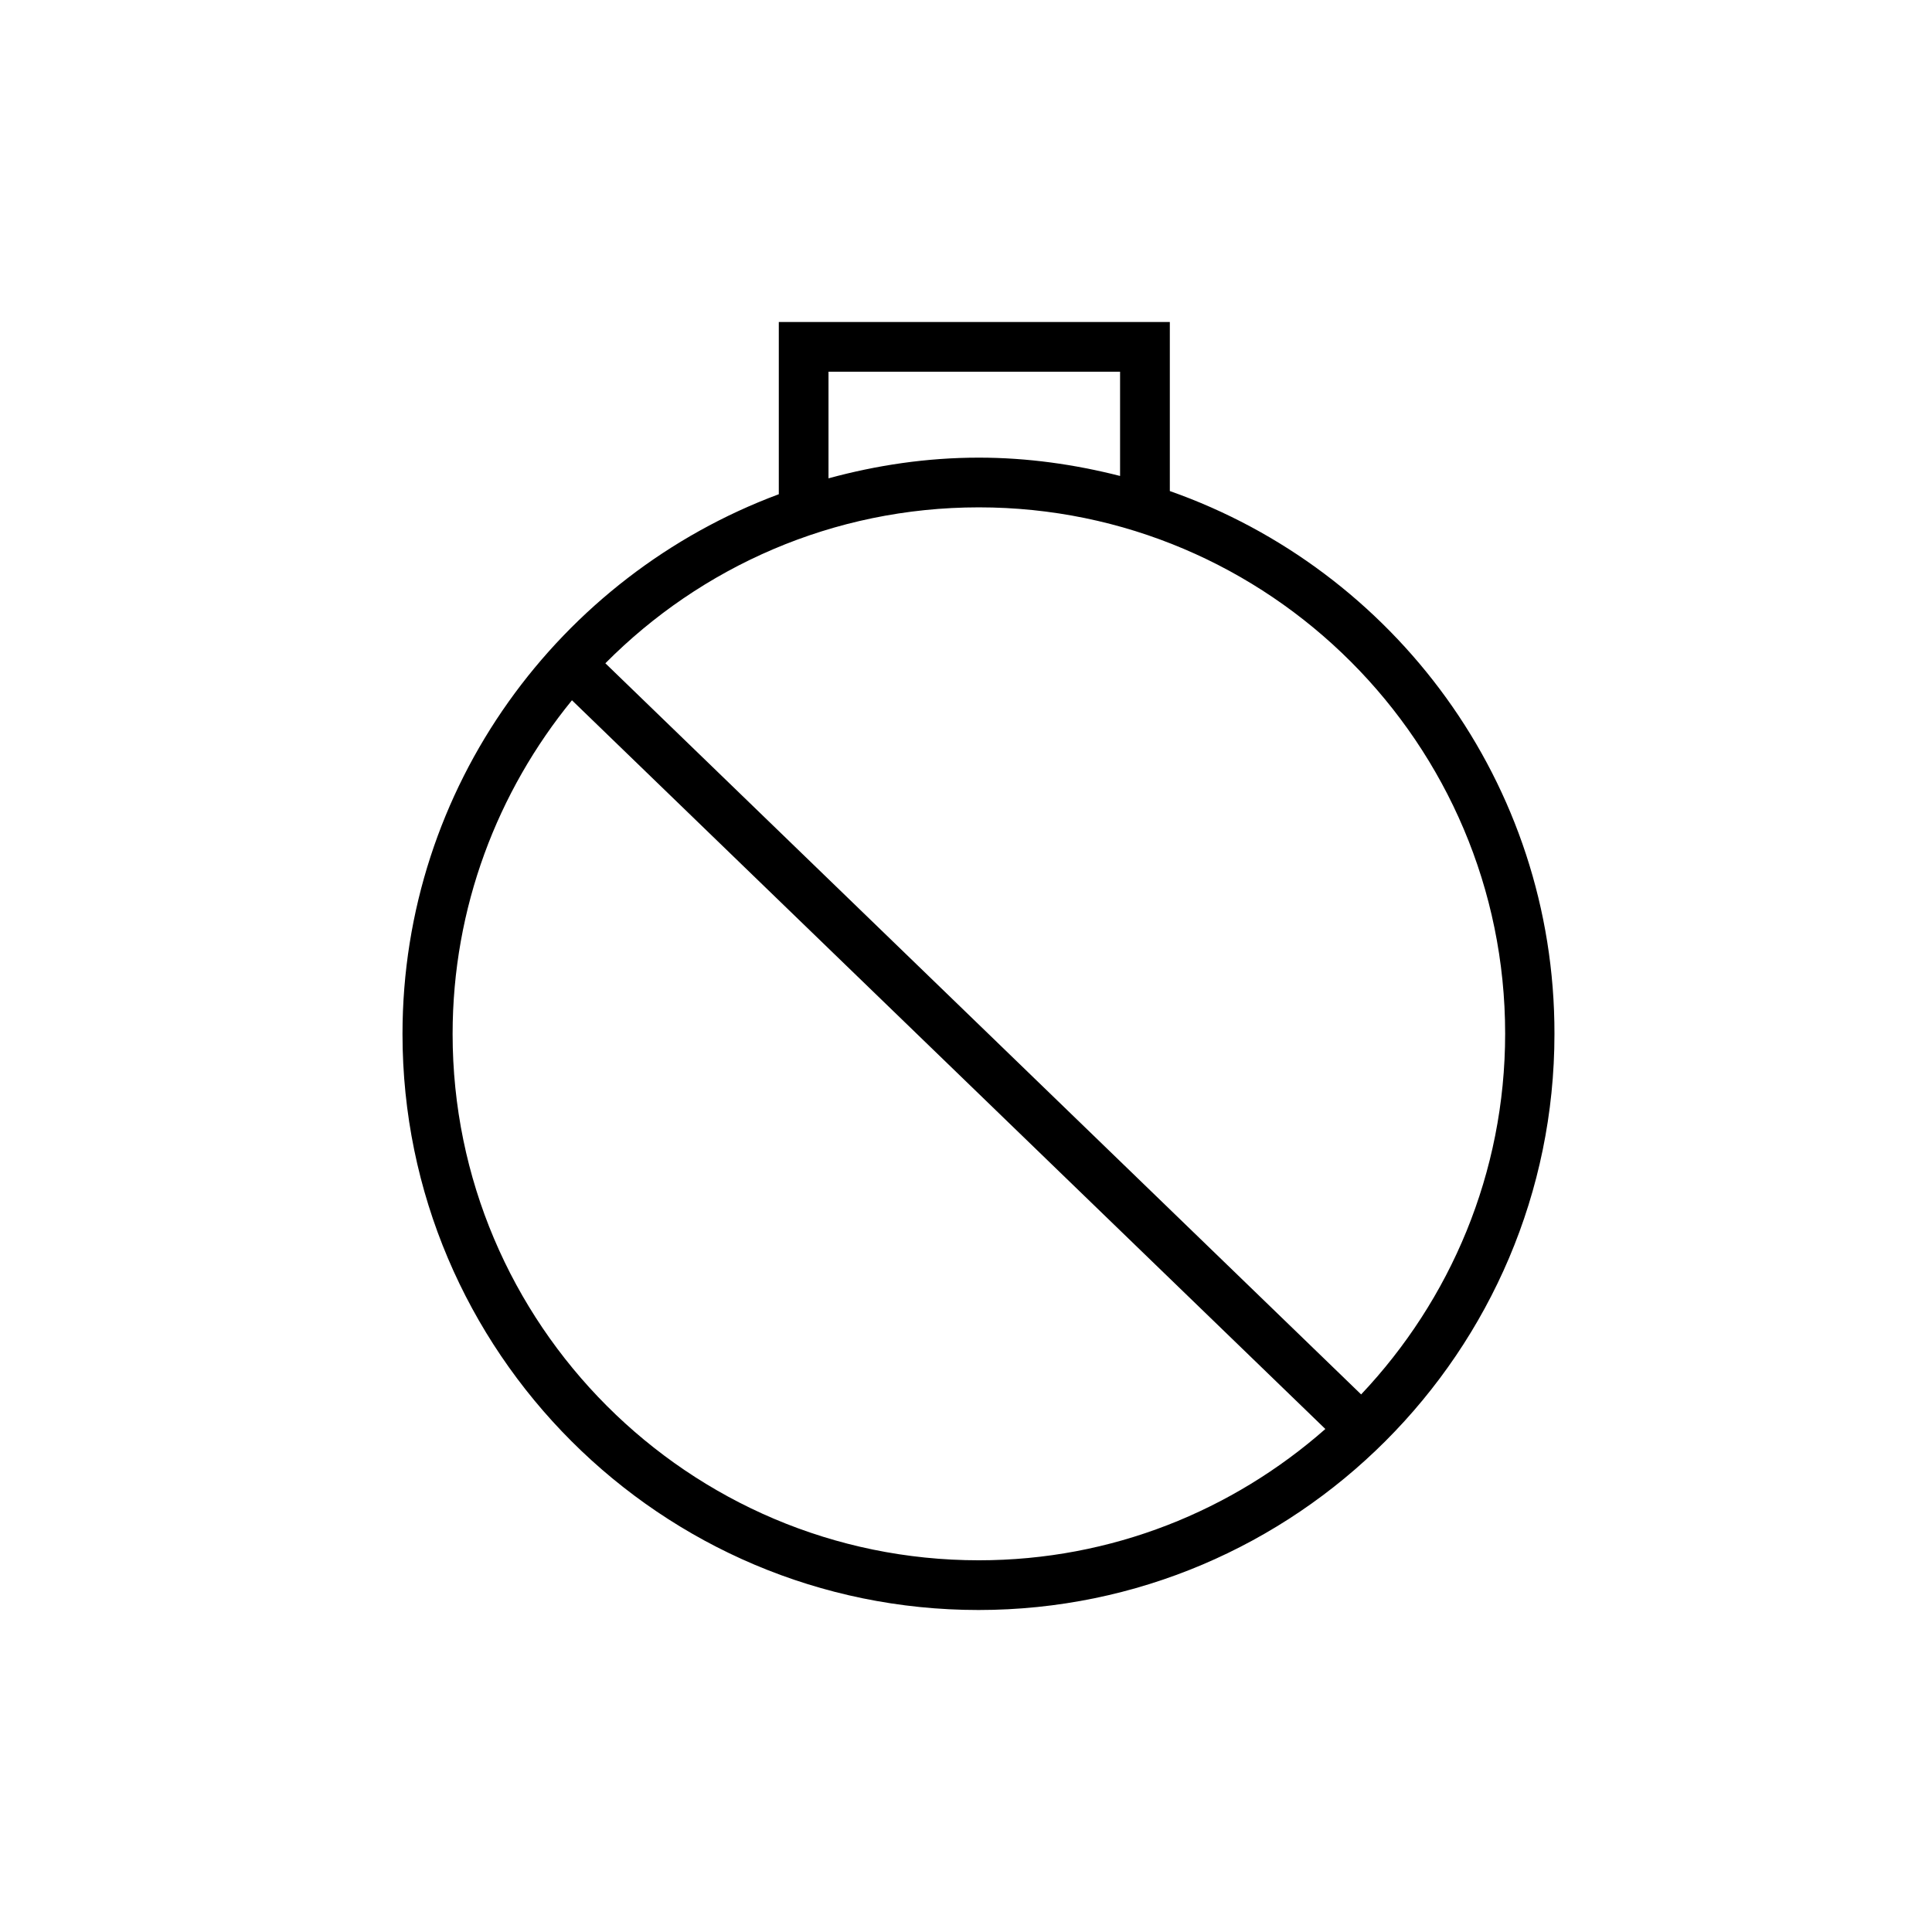
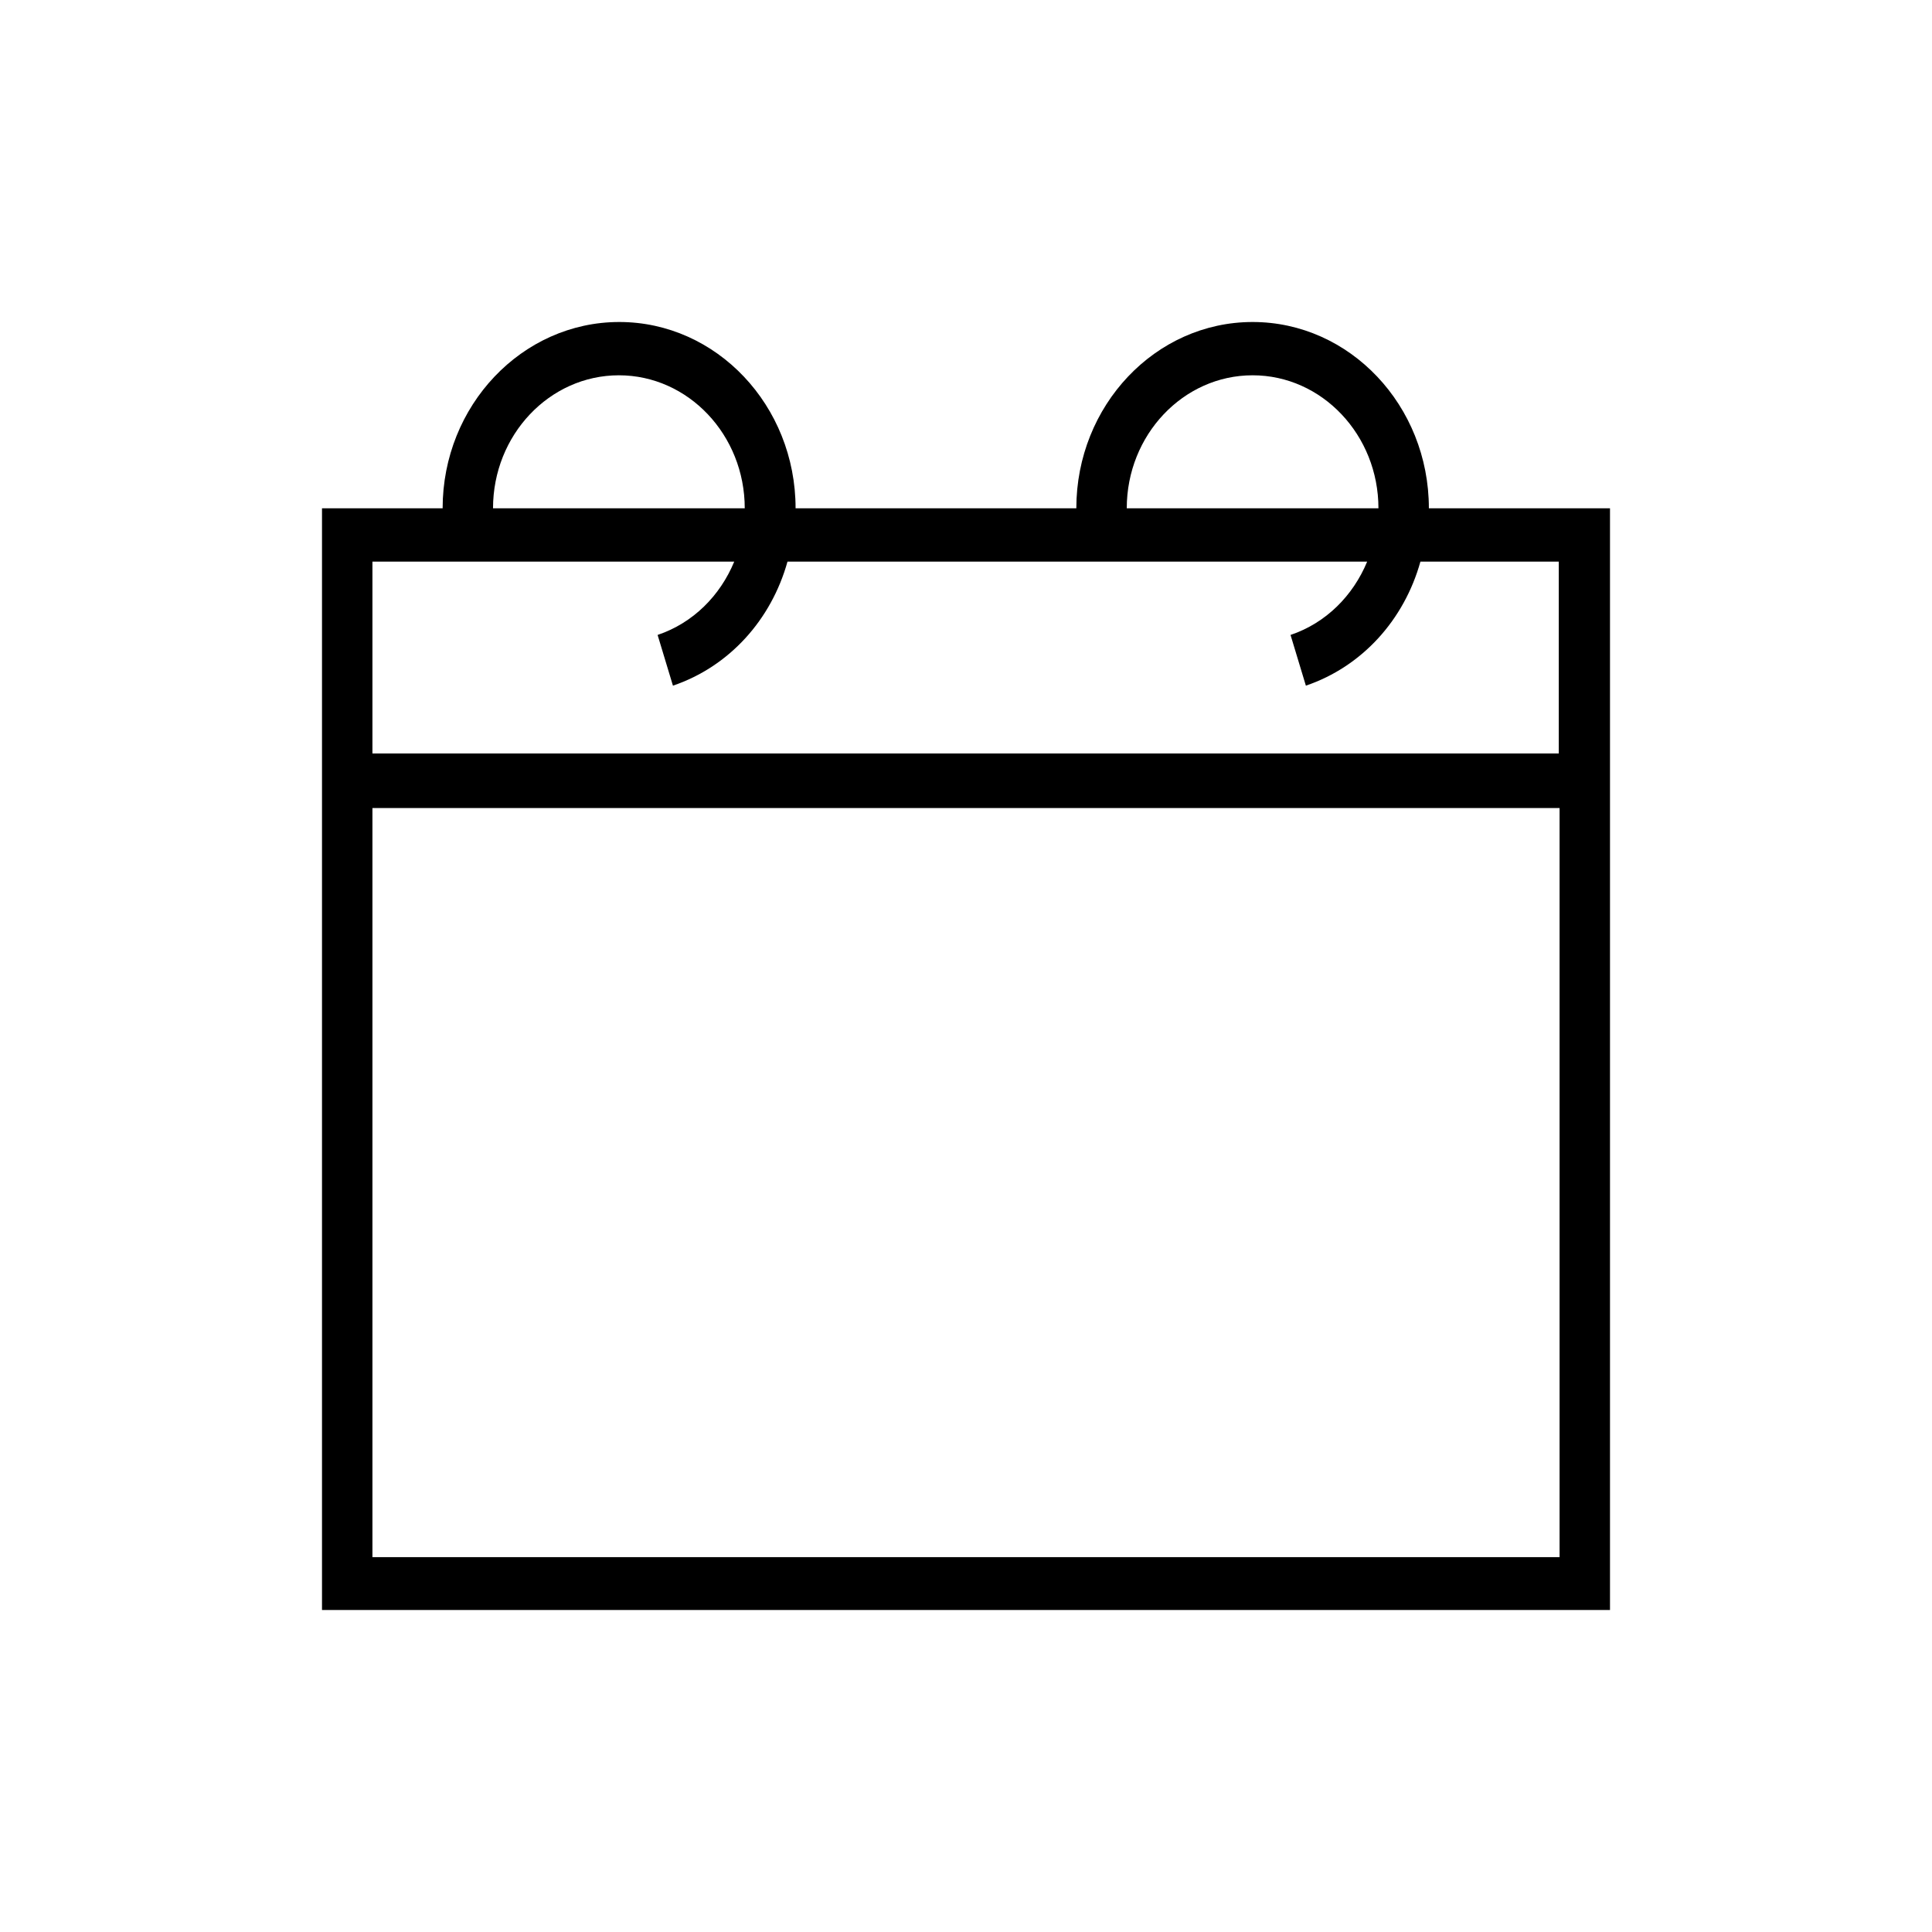
<svg xmlns="http://www.w3.org/2000/svg" viewBox="0 0 48 48" fill="none">
-   <path d="M29.064 12.2V8H19.349V12.279C13.904 14.305 10 19.543 10 25.69C10 33.586 16.424 40 24.31 40C32.196 40 38.62 33.576 38.62 25.69C38.63 19.454 34.628 14.157 29.064 12.2ZM20.584 9.235H27.828V11.825C26.702 11.538 25.526 11.37 24.32 11.37C23.025 11.37 21.78 11.558 20.584 11.884V9.235ZM24.32 38.765C17.106 38.765 11.245 32.894 11.245 25.69C11.245 22.547 12.362 19.662 14.21 17.398L32.928 35.503C30.625 37.529 27.621 38.765 24.32 38.765ZM33.817 34.644L15.04 16.479C17.412 14.088 20.693 12.605 24.32 12.605C31.534 12.605 37.395 18.476 37.395 25.68C37.395 29.149 36.031 32.301 33.817 34.644Z" fill="currentColor" />
+   <path d="M35.5 12.629C35.5 10.076 33.536 8 31.121 8C28.705 8 26.741 10.076 26.741 12.629H27.994C27.994 10.807 29.397 9.324 31.121 9.324C32.844 9.324 34.247 10.807 34.247 12.629H19.766C19.766 10.076 17.801 8 15.386 8C12.971 8 10.997 10.076 10.997 12.629H12.249C12.249 10.807 13.652 9.324 15.376 9.324C17.1 9.324 18.503 10.807 18.503 12.629H8V18.751V20.044V40H40V20.044V18.751V12.629H35.5ZM38.747 38.687H9.253V20.076H38.747V38.687ZM38.747 18.72H9.253V13.953H18.242C17.892 14.8 17.22 15.478 16.338 15.775L16.719 17.035C18.122 16.559 19.164 15.394 19.565 13.953H33.967C33.616 14.8 32.945 15.478 32.063 15.775L32.444 17.035C33.846 16.559 34.889 15.394 35.29 13.953H38.727V18.72H38.747Z" fill="currentColor" />
</svg>
